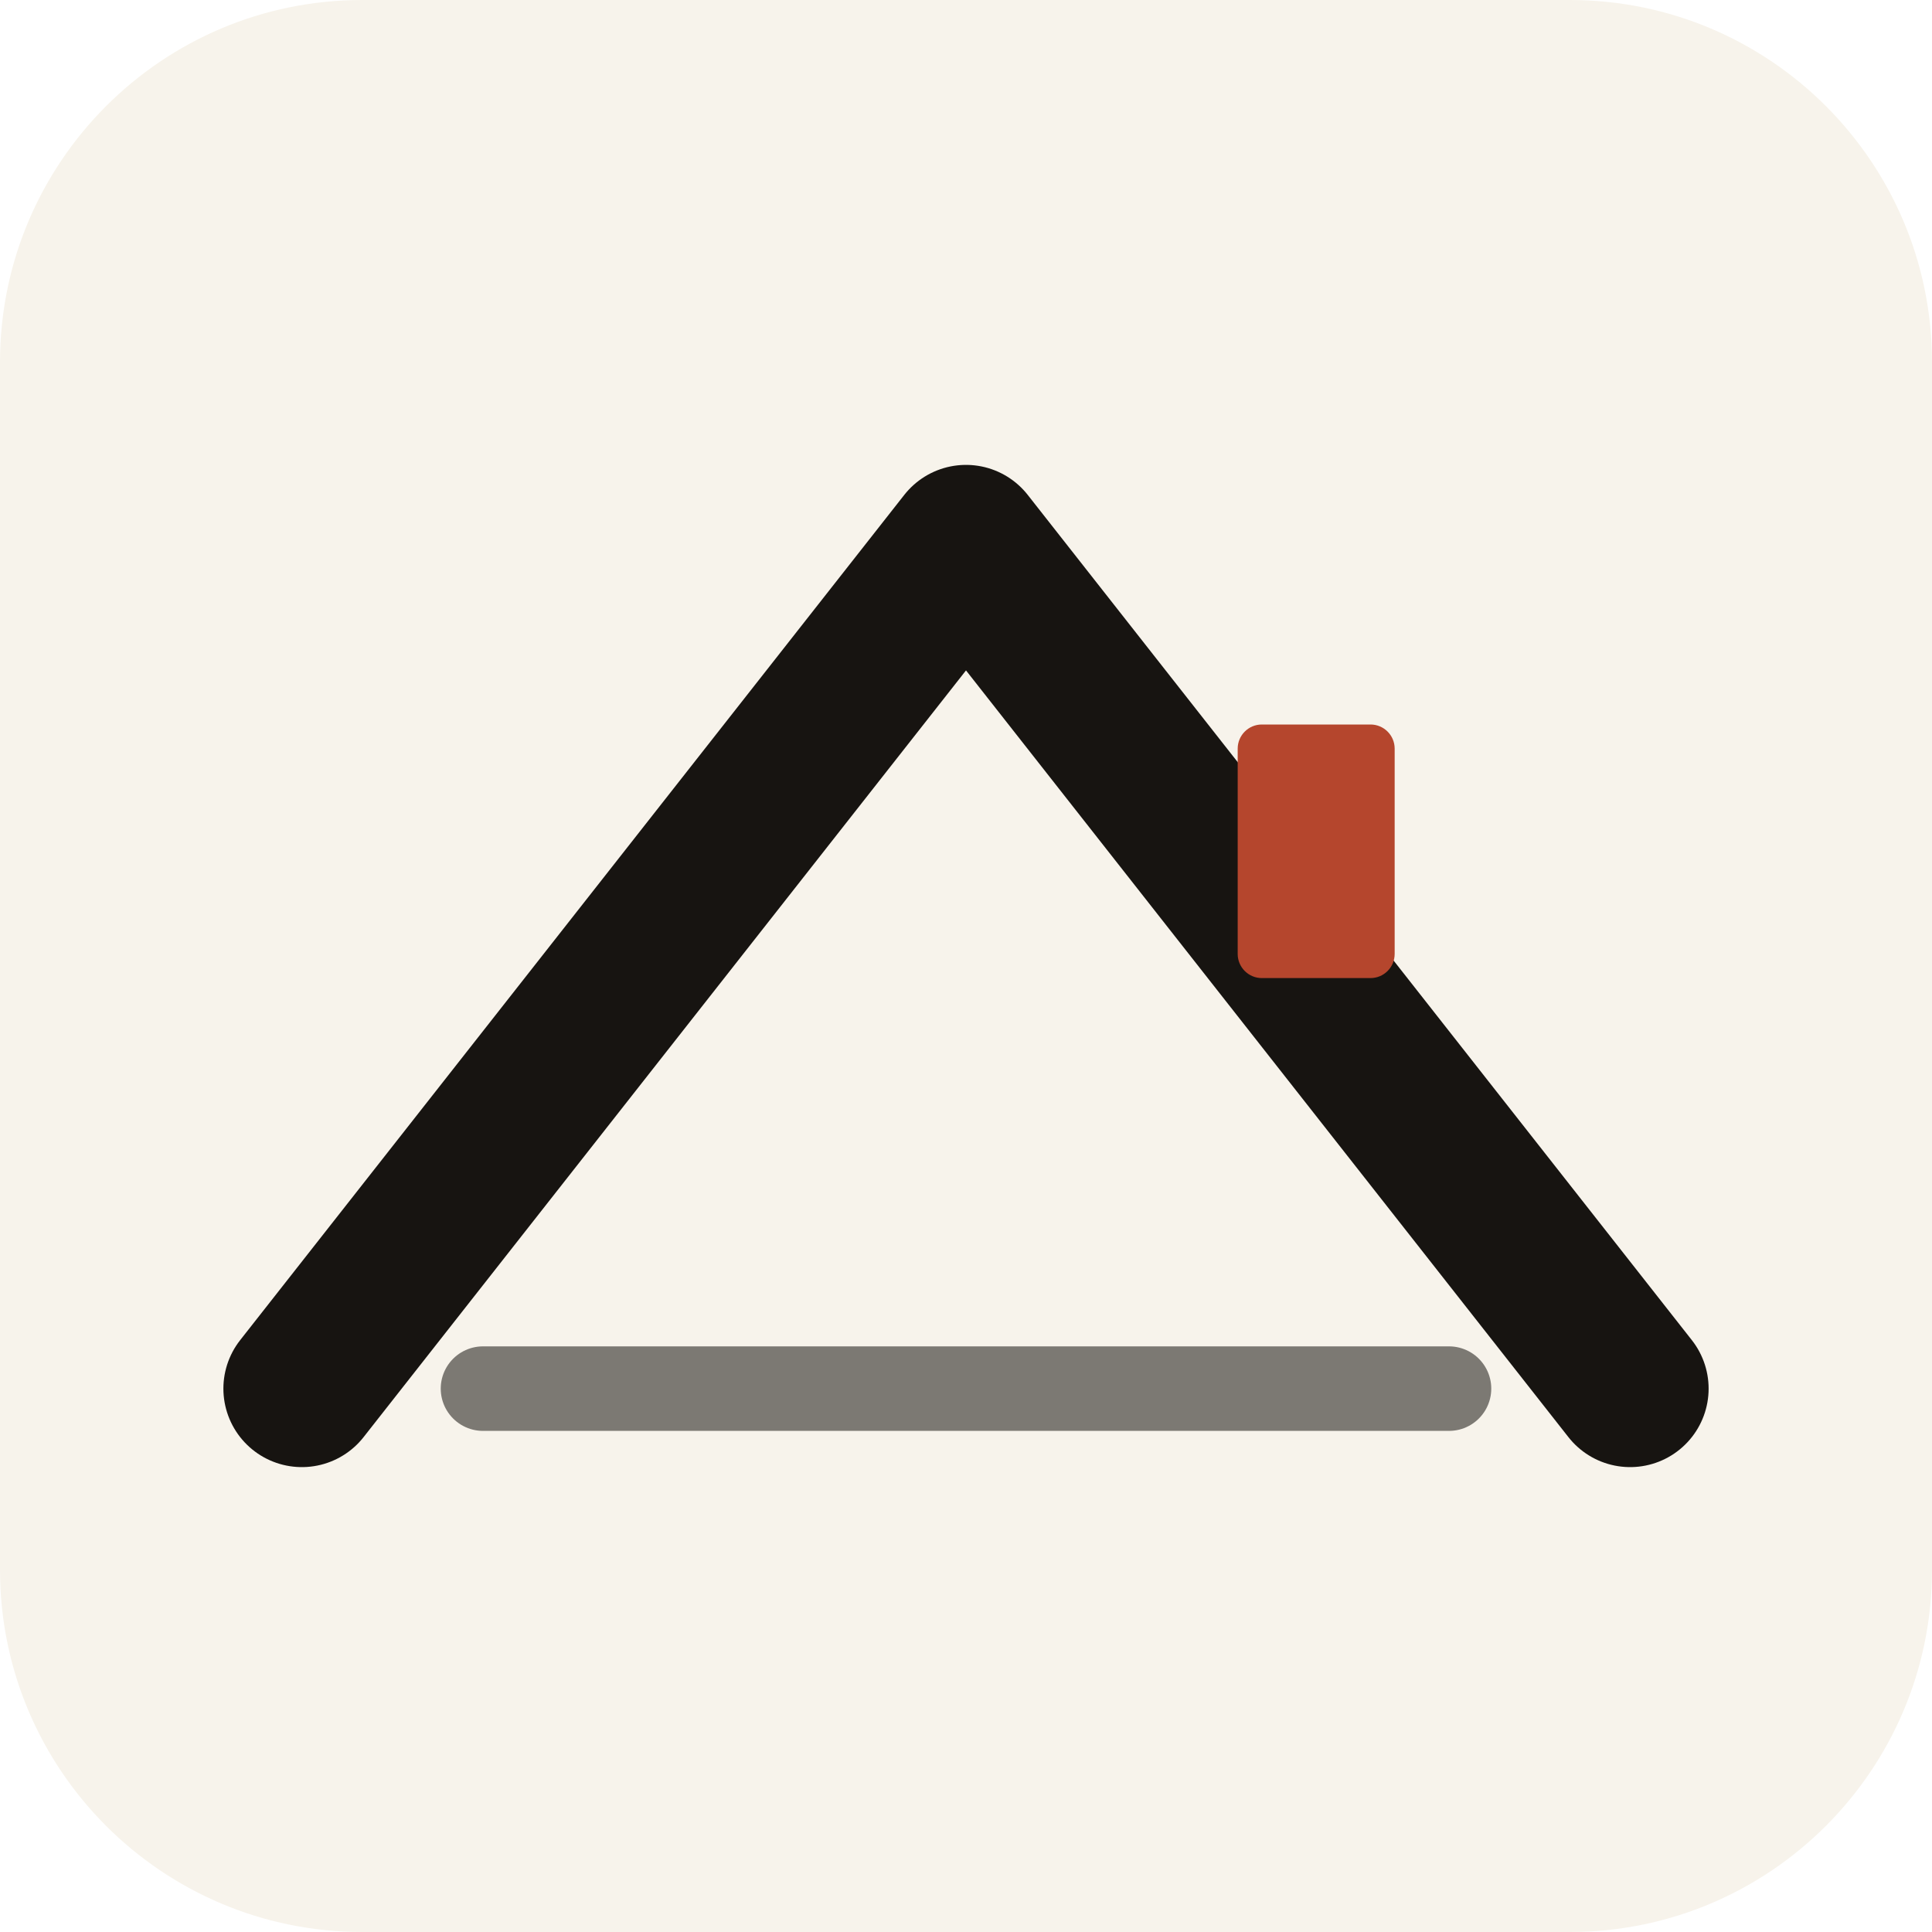
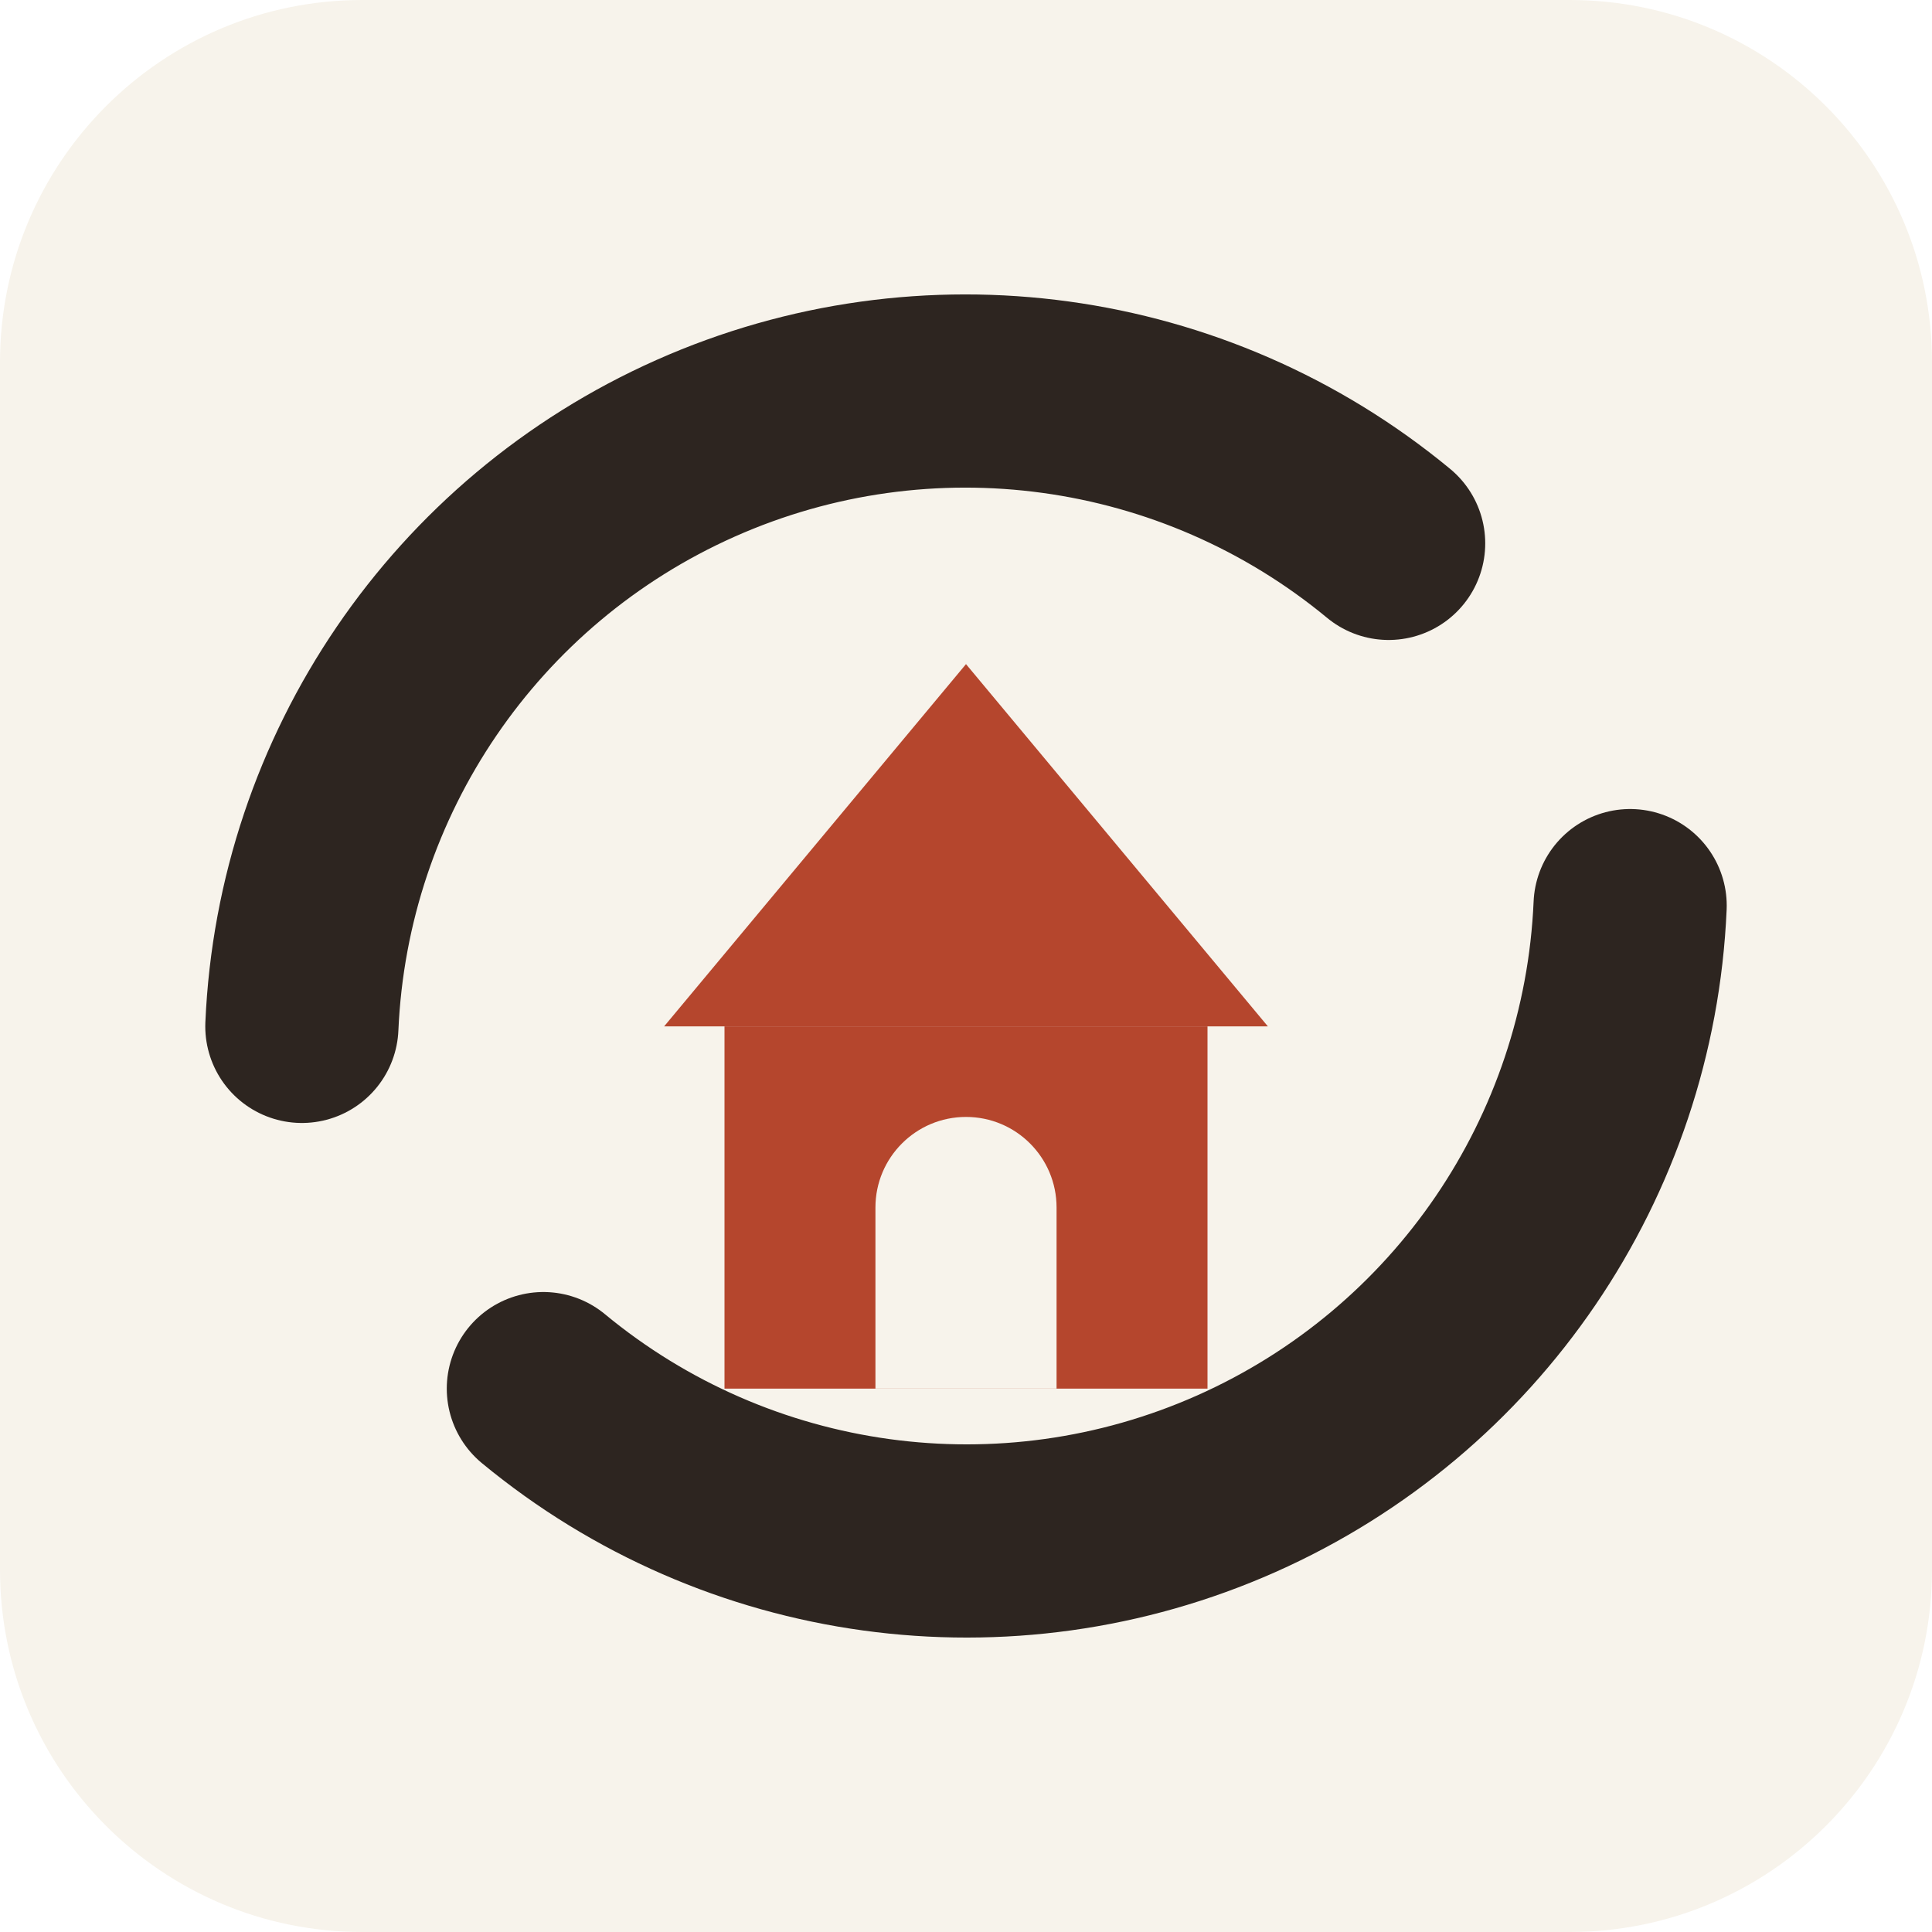
<svg xmlns="http://www.w3.org/2000/svg" viewBox="0 0 32 32">
  <rect width="32" height="32" rx="6" fill="#F7F3EB" />
-   <path d="M5 23 L16 9 L27 23" stroke="#171411" stroke-width="2.6" stroke-linecap="round" stroke-linejoin="round" fill="none" />
-   <path d="M8 23 L24 23" stroke="#171411" stroke-width="1.4" stroke-linecap="round" opacity="0.55" />
-   <rect x="20.5" y="12" width="2.6" height="4.2" rx="0.4" fill="#B5462D" />
+   <path d="M 5 17 A 11 11 0 0 1 23 9" stroke="#2d2520" stroke-width="3.2" stroke-linecap="round" fill="none" />
+   <path d="M 27 15 A 11 11 0 0 1 9 23" stroke="#2d2520" stroke-width="3.2" stroke-linecap="round" fill="none" />
+   <path d="M 16 11 L 11 17 L 21 17 Z" fill="#B5462D" />
+   <rect x="12" y="17" width="8" height="6" fill="#B5462D" />
+   <path d="M 14.5 23 L 14.5 20 A 1.5 1.5 0 0 1 17.5 20 L 17.5 23 Z" fill="#F7F3EB" />
</svg>
